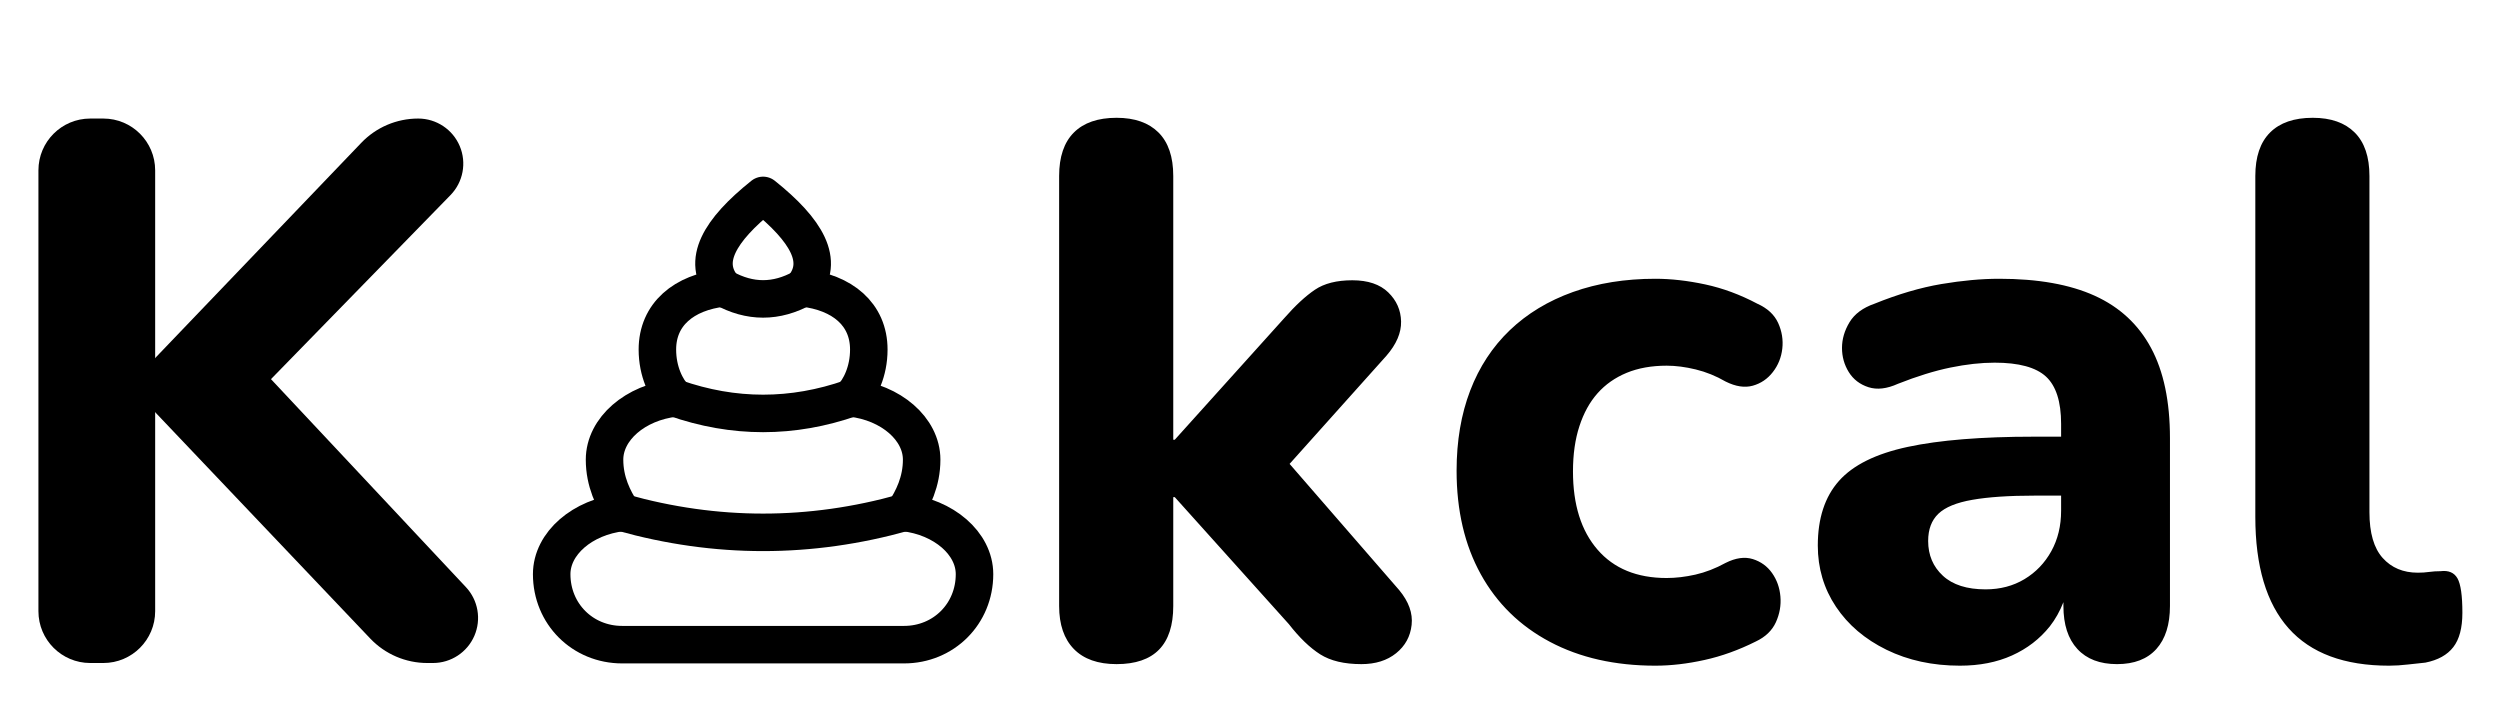
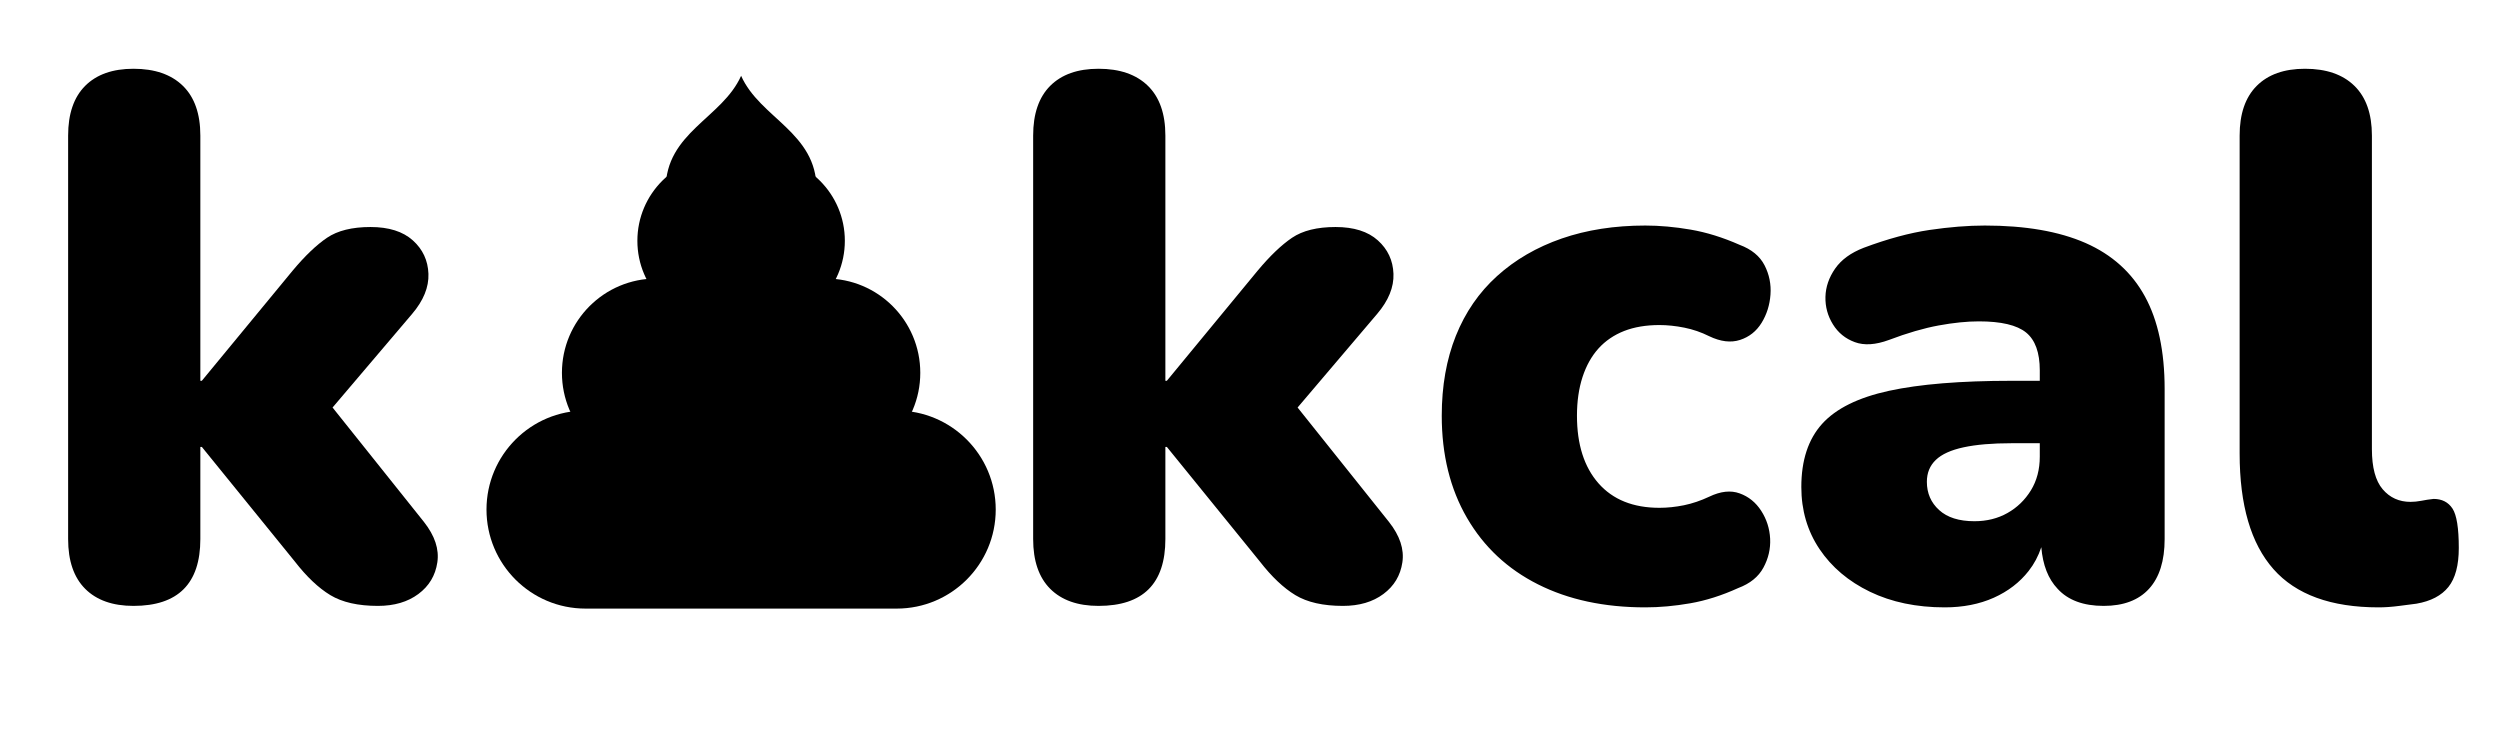
- <svg xmlns="http://www.w3.org/2000/svg" viewBox="51 40 531 150" role="img" aria-label="Kakcal">
-   <g transform="translate(8.94 19.44) scale(0.20374)" fill="currentColor">
-     <rect x="246.5" y="224.5" width="121.7" height="567.6" rx="54" />
-     <path d="M314.72 530L583.1 249.78A82 82 0 0 1 642.32 224.5L642.43 224.5A47 47 0 0 1 676.07 304.32L455.93 530Z" />
-     <path d="M339.08 500L592.42 766.59A82 82 0 0 0 651.86 792.1L657.84 792.1A47 47 0 0 0 692.13 712.96L464.4 470Z" />
+ <svg xmlns="http://www.w3.org/2000/svg" viewBox="0 0 509 150" role="img" aria-label="Kakcal">
+   <path class="kc-text" fill="currentColor" d="M27.18 123.36L27.18 123.36Q20.82 123.36 17.34 119.88Q13.87 116.4 13.87 109.75L13.87 109.75L13.87 27.61Q13.87 20.96 17.34 17.48Q20.82 14 27.18 14L27.18 14Q33.68 14 37.24 17.48Q40.79 20.96 40.79 27.61L40.79 27.61L40.79 77.53L41.09 77.53L59.55 55.14Q63.33 50.61 66.58 48.41Q69.83 46.22 75.43 46.22Q81.03 46.22 84.05 48.94Q87.08 51.66 87.23 55.75Q87.38 59.83 83.9 63.92L83.9 63.92L67.71 82.97L86.32 106.27Q89.65 110.5 89.04 114.51Q88.44 118.52 85.18 120.94Q81.93 123.36 76.94 123.36L76.94 123.36Q70.89 123.36 67.26 121.17Q63.63 118.97 60 114.29L60 114.29L41.09 90.99L40.79 90.99L40.79 109.75Q40.79 123.36 27.18 123.36" />
+   <g class="kc-poop-group" transform="translate(89.45 10.63) scale(1.92)" fill="currentColor">
+     <g class="kc-m kc-poop">
+       <g class="kc-m kc-t3">
+         <rect x="5" y="38" width="54" height="21" rx="10.5" />
+       </g>
+       <g class="kc-m kc-t2">
+         <rect x="13" y="24" width="38" height="20" rx="10" />
+       </g>
+       <g class="kc-m kc-t1">
+         <rect x="21" y="11" width="22" height="18" rx="9" />
+       </g>
+       <g class="kc-m kc-tip">
+         <path d="M32 2.5C34 7 40 8.5 40 14.5H24C24 8.5 30 7 32 2.5Z" />
+       </g>
+     </g>
  </g>
-   <g class="kc-poop-group" transform="translate(153.21 72.15) scale(1.871)" fill="none" stroke="currentColor" stroke-width="4.258" stroke-linecap="round" stroke-linejoin="round">
-     <path d="M32 5 C37 9 39 12.5 36.5 15.5 C41 16 44 18.5 44 22.5 C44 25 43 27 42 28 C46.5 28.5 50 31.5 50 35 C50 37.5 49 39.5 48 41 C52.5 41.5 56 44.5 56 48 C56 52.5 52.5 56 48 56 H16 C11.5 56 8 52.5 8 48 C8 44.5 11.5 41.5 16 41 C15 39.5 14 37.5 14 35 C14 31.5 17.5 28.5 22 28 C21 27 20 25 20 22.5 C20 18.5 23 16 27.5 15.5 C25 12.5 27 9 32 5Z" />
-     <path d="M27.5 15.5 Q32 18 36.5 15.5" />
-     <path d="M22 28 Q32 31.5 42 28" />
-     <path d="M16 41 Q32 45.5 48 41" />
-   </g>
-   <path fill="currentColor" d="M288.16 181.06Q282.22 181.06 279.09 177.85Q275.96 174.64 275.96 168.71L275.96 77.38Q275.96 71.28 279.09 68.15Q282.22 65.02 288.16 65.02Q293.94 65.02 297.07 68.15Q300.20 71.28 300.20 77.38L300.20 133.40L300.52 133.40L323.79 107.56Q327.32 103.54 330.29 101.54Q333.26 99.53 338.24 99.53Q343.21 99.53 345.86 102.10Q348.51 104.67 348.59 108.28Q348.67 111.89 345.46 115.58L324.91 138.53L348.19 165.34Q351.24 169.03 350.83 172.72Q350.43 176.41 347.54 178.74Q344.66 181.06 340.16 181.06Q334.70 181.06 331.41 178.98Q328.12 176.89 324.75 172.56L300.52 145.59L300.20 145.59L300.20 168.71Q300.20 181.06 288.16 181.06M402.60 181.39Q389.76 181.39 380.21 176.33Q370.66 171.27 365.52 161.97Q360.38 152.66 360.38 139.98Q360.38 130.51 363.27 122.96Q366.16 115.42 371.70 110.12Q377.24 104.83 385.10 102.02Q392.97 99.21 402.60 99.21Q407.57 99.21 413.19 100.41Q418.81 101.62 424.26 104.51Q427.47 105.95 428.68 108.60Q429.88 111.25 429.56 114.06Q429.24 116.86 427.55 119.03Q425.87 121.20 423.30 121.92Q420.73 122.64 417.52 121.04Q414.47 119.27 411.18 118.47Q407.89 117.67 405 117.67Q400.19 117.67 396.50 119.19Q392.81 120.72 390.32 123.53Q387.83 126.33 386.47 130.51Q385.10 134.68 385.10 140.14Q385.10 150.73 390.32 156.75Q395.53 162.77 405 162.77Q407.89 162.77 411.10 162.05Q414.31 161.32 417.52 159.56Q420.73 157.95 423.30 158.75Q425.87 159.56 427.39 161.72Q428.92 163.89 429.16 166.70Q429.40 169.51 428.20 172.16Q426.99 174.81 423.94 176.25Q418.49 178.98 413.03 180.18Q407.57 181.39 402.60 181.39M467.28 181.39Q458.61 181.39 451.71 178.02Q444.81 174.64 440.96 168.87Q437.10 163.09 437.10 155.87Q437.10 147.20 441.60 142.14Q446.09 137.09 456.20 134.92Q466.31 132.75 483.01 132.75L488.78 132.75L488.78 130.03Q488.78 122.96 485.57 119.99Q482.36 117.03 474.66 117.03Q470.33 117.03 465.27 118.07Q460.22 119.11 454.12 121.52Q450.59 123.12 447.86 122.24Q445.13 121.36 443.68 119.03Q442.24 116.70 442.24 113.90Q442.24 111.09 443.84 108.44Q445.45 105.79 449.14 104.51Q456.68 101.46 463.35 100.33Q470.01 99.21 475.62 99.21Q487.98 99.21 495.93 102.82Q503.87 106.43 507.88 113.90Q511.90 121.36 511.90 133.07L511.90 168.71Q511.90 174.64 509.01 177.85Q506.12 181.06 500.66 181.06Q495.20 181.06 492.24 177.85Q489.27 174.64 489.27 168.71L489.27 167.90Q488.14 170.79 486.38 173.04Q483.17 177.05 478.35 179.22Q473.54 181.39 467.28 181.39M488.78 148.48L488.78 145.27L483.17 145.27Q474.98 145.27 469.93 146.16Q464.87 147.04 462.70 149.13Q460.54 151.21 460.54 154.90Q460.54 159.40 463.67 162.29Q466.80 165.18 472.73 165.18Q477.39 165.18 481 163.01Q484.61 160.84 486.70 157.07Q488.78 153.30 488.78 148.48M558.44 181.39Q544.16 181.39 537.09 173.44Q530.03 165.50 530.03 149.77L530.03 77.38Q530.03 71.28 533.16 68.15Q536.29 65.02 542.23 65.02Q548.01 65.02 551.14 68.15Q554.27 71.28 554.27 77.38L554.27 148.80Q554.27 155.38 557.08 158.51Q559.89 161.64 564.54 161.64Q565.82 161.64 566.95 161.48Q568.07 161.32 569.36 161.32Q571.92 161 572.97 162.85Q574.01 164.69 574.01 170.15Q574.01 174.97 572.08 177.45Q570.16 179.94 566.15 180.74Q564.54 180.90 562.45 181.14Q560.37 181.39 558.44 181.39" />
+   <path class="kc-text" fill="currentColor" d="M223.66 123.36L223.66 123.36Q217.3 123.36 213.82 119.88Q210.35 116.4 210.35 109.75L210.35 109.75L210.35 27.61Q210.35 20.96 213.82 17.48Q217.3 14 223.66 14L223.66 14Q230.16 14 233.72 17.48Q237.27 20.96 237.27 27.61L237.27 27.61L237.27 77.53L237.57 77.53L256.03 55.14Q259.81 50.61 263.06 48.41Q266.31 46.22 271.91 46.22Q277.51 46.22 280.53 48.94Q283.56 51.66 283.71 55.75Q283.86 59.83 280.38 63.92L280.38 63.92L264.19 82.97L282.8 106.27Q286.13 110.5 285.52 114.51Q284.92 118.52 281.66 120.94Q278.41 123.36 273.42 123.36L273.42 123.36Q267.37 123.36 263.74 121.17Q260.11 118.97 256.48 114.29L256.48 114.29L237.57 90.99L237.27 90.99L237.27 109.75Q237.27 123.36 223.66 123.36M334.98 123.66L334.98 123.66Q322.43 123.66 313.13 118.97Q303.82 114.29 298.68 105.44Q293.54 96.59 293.54 84.64L293.54 84.64Q293.54 75.56 296.41 68.38Q299.29 61.19 304.81 56.2Q310.33 51.21 317.97 48.56Q325.61 45.92 334.98 45.92L334.98 45.92Q339.37 45.92 344.21 46.75Q349.05 47.58 354.19 49.85L354.19 49.85Q357.82 51.21 359.26 54.01Q360.7 56.81 360.47 59.98Q360.24 63.16 358.66 65.73Q357.07 68.3 354.27 69.21Q351.47 70.12 347.99 68.45L347.99 68.45Q345.57 67.24 342.93 66.71Q340.28 66.18 337.86 66.18L337.86 66.18Q333.77 66.18 330.67 67.39Q327.57 68.61 325.45 70.95Q323.34 73.29 322.2 76.77Q321.07 80.25 321.07 84.64L321.07 84.64Q321.07 93.41 325.45 98.4Q329.84 103.39 337.86 103.39L337.86 103.39Q340.28 103.39 342.85 102.87Q345.42 102.34 347.99 101.13L347.99 101.13Q351.47 99.46 354.19 100.45Q356.92 101.43 358.58 104Q360.24 106.57 360.4 109.67Q360.55 112.77 359.03 115.57Q357.52 118.37 353.89 119.73L353.89 119.73Q348.9 122 344.14 122.83Q339.37 123.66 334.98 123.66M395.94 123.66L395.94 123.66Q387.32 123.66 380.74 120.49Q374.16 117.31 370.45 111.79Q366.75 106.27 366.75 99.16L366.75 99.16Q366.75 90.99 370.98 86.3Q375.22 81.61 384.6 79.57Q393.98 77.53 409.56 77.53L409.56 77.53L415.3 77.53L415.3 75.41Q415.3 69.97 412.51 67.7Q409.71 65.43 402.9 65.43L402.9 65.43Q399.27 65.43 394.73 66.26Q390.19 67.09 384.6 69.21L384.6 69.21Q380.51 70.72 377.64 69.66Q374.77 68.61 373.18 66.03Q371.59 63.46 371.66 60.44Q371.74 57.41 373.63 54.69Q375.52 51.97 379.45 50.45L379.45 50.45Q386.72 47.73 392.84 46.82Q398.97 45.92 404.11 45.92L404.11 45.92Q416.51 45.92 424.61 49.47Q432.7 53.03 436.71 60.36Q440.72 67.7 440.72 79.19L440.72 79.19L440.72 109.75Q440.72 116.4 437.54 119.88Q434.36 123.36 428.31 123.36L428.31 123.36Q422.11 123.36 418.93 119.88L418.93 119.88Q416.06 116.86 415.61 111.41L415.61 111.41Q414.7 114.13 413.03 116.25L413.03 116.25Q410.31 119.73 405.93 121.7Q401.54 123.66 395.94 123.66M415.3 92.96L415.3 90.24L409.56 90.24Q403.66 90.24 399.8 91.07Q395.94 91.9 394.13 93.64Q392.31 95.38 392.31 98.1L392.31 98.1Q392.31 101.58 394.81 103.85Q397.3 106.12 401.99 106.12L401.99 106.12Q405.77 106.12 408.72 104.45Q411.67 102.79 413.49 99.84Q415.3 96.89 415.3 92.96L415.3 92.96M484.28 123.66L484.28 123.66Q469.76 123.66 462.87 115.87Q455.99 108.08 455.99 92.35L455.99 92.35L455.99 27.61Q455.99 20.96 459.47 17.48Q462.95 14 469.3 14L469.3 14Q475.81 14 479.36 17.48Q482.92 20.96 482.92 27.61L482.92 27.61L482.92 91.45Q482.92 97.04 485.11 99.61Q487.3 102.18 490.78 102.18L490.78 102.18Q491.84 102.18 492.98 101.96Q494.11 101.73 495.47 101.58L495.47 101.58Q498.04 101.58 499.33 103.55Q500.61 105.51 500.61 111.56L500.61 111.56Q500.61 116.86 498.5 119.5Q496.38 122.15 491.99 122.91L491.99 122.91Q490.78 123.06 488.51 123.36Q486.24 123.66 484.28 123.66" />
</svg>
